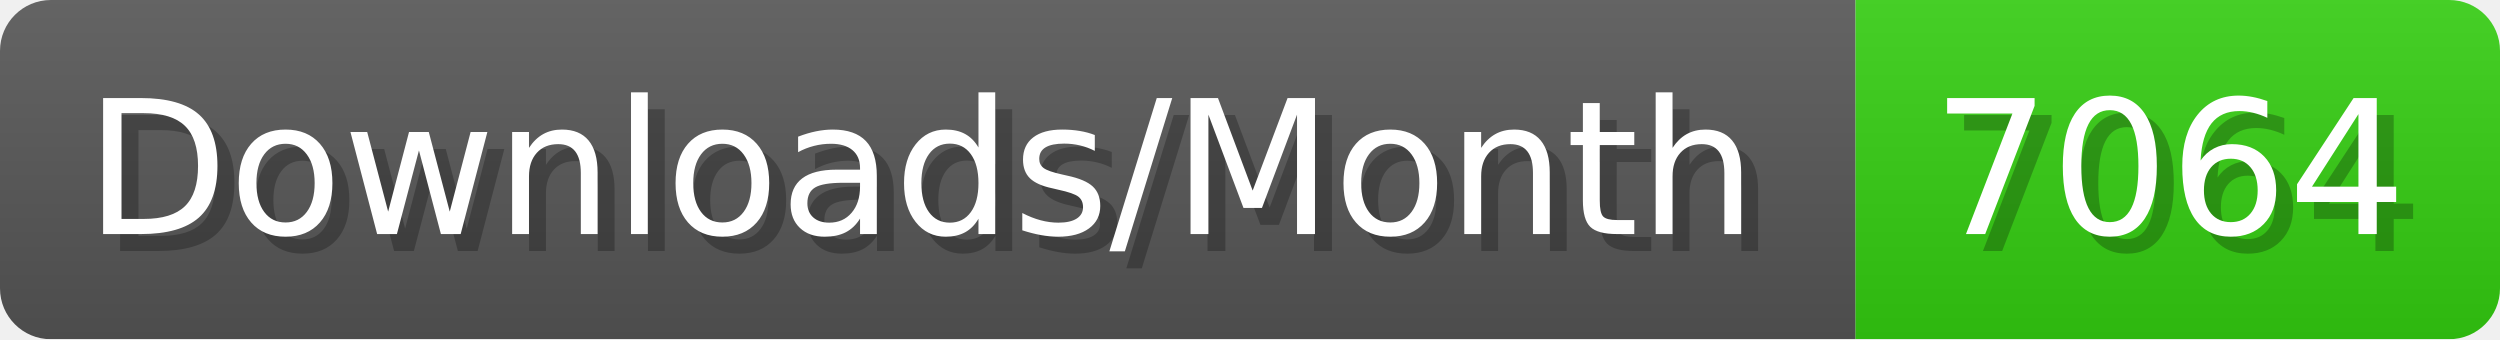
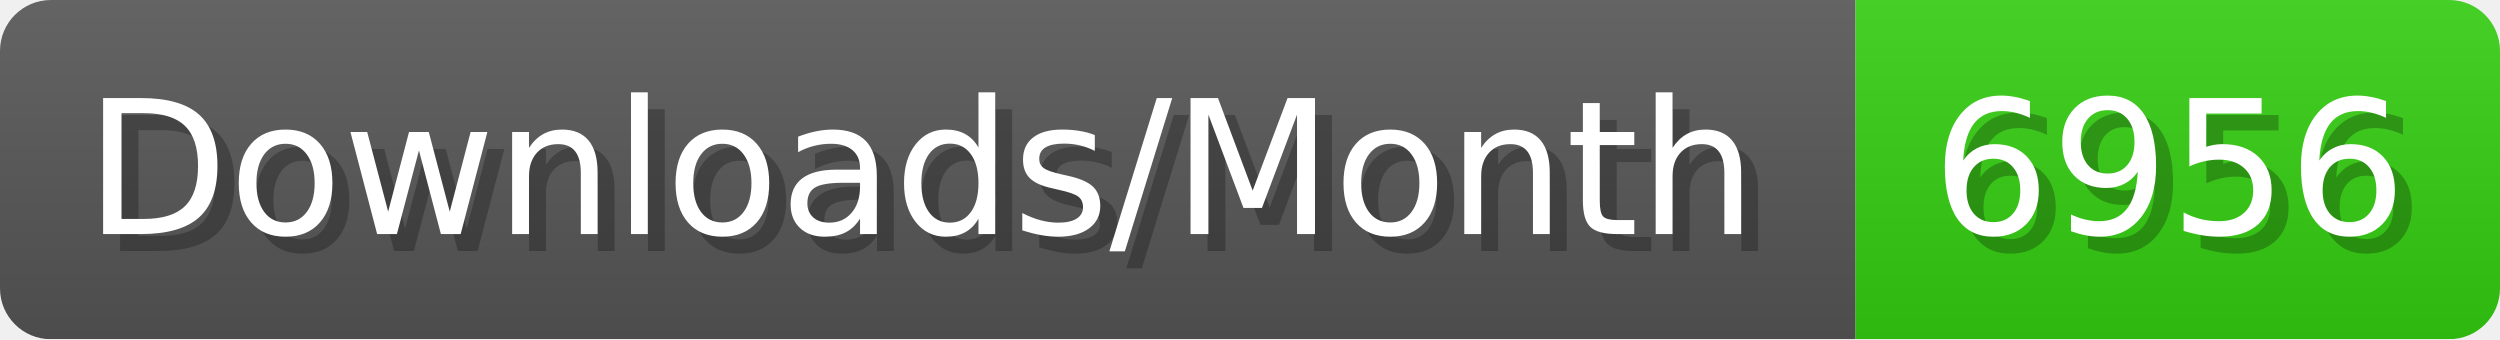
- <svg xmlns="http://www.w3.org/2000/svg" width="147.4" height="20" viewBox="0 0 1474 200" role="img" aria-label="Downloads/Month: 7064">
+ <svg xmlns="http://www.w3.org/2000/svg" width="147.4" height="20" viewBox="0 0 1474 200" role="img" aria-label="Downloads/Month: 6956">
  <linearGradient id="YlXUI" x2="0" y2="100%">
    <stop offset="0" stop-opacity=".1" stop-color="#EEE" />
    <stop offset="1" stop-opacity=".1" />
  </linearGradient>
  <mask id="JHhop">
    <rect width="1474" height="200" rx="30" fill="#FFF" />
  </mask>
  <g mask="url(#JHhop)">
    <rect width="1094" height="200" fill="#555" />
    <rect width="380" height="200" fill="#3C1" x="1094" />
    <rect width="1474" height="200" fill="url(#YlXUI)" />
  </g>
  <g aria-hidden="true" fill="#fff" text-anchor="start" font-family="Verdana,DejaVu Sans,sans-serif" font-size="110">
    <text x="60" y="148" textLength="994" fill="#000" opacity="0.25">Downloads/Month</text>
    <text x="50" y="138" textLength="994">Downloads/Month</text>
-     <text x="1149" y="148" textLength="280" fill="#000" opacity="0.25">7064</text>
-     <text x="1139" y="138" textLength="280">7064</text>
+     <text x="1149" y="148" textLength="280" fill="#000" opacity="0.25">6956</text>
+     <text x="1139" y="138" textLength="280">6956</text>
  </g>
</svg>
